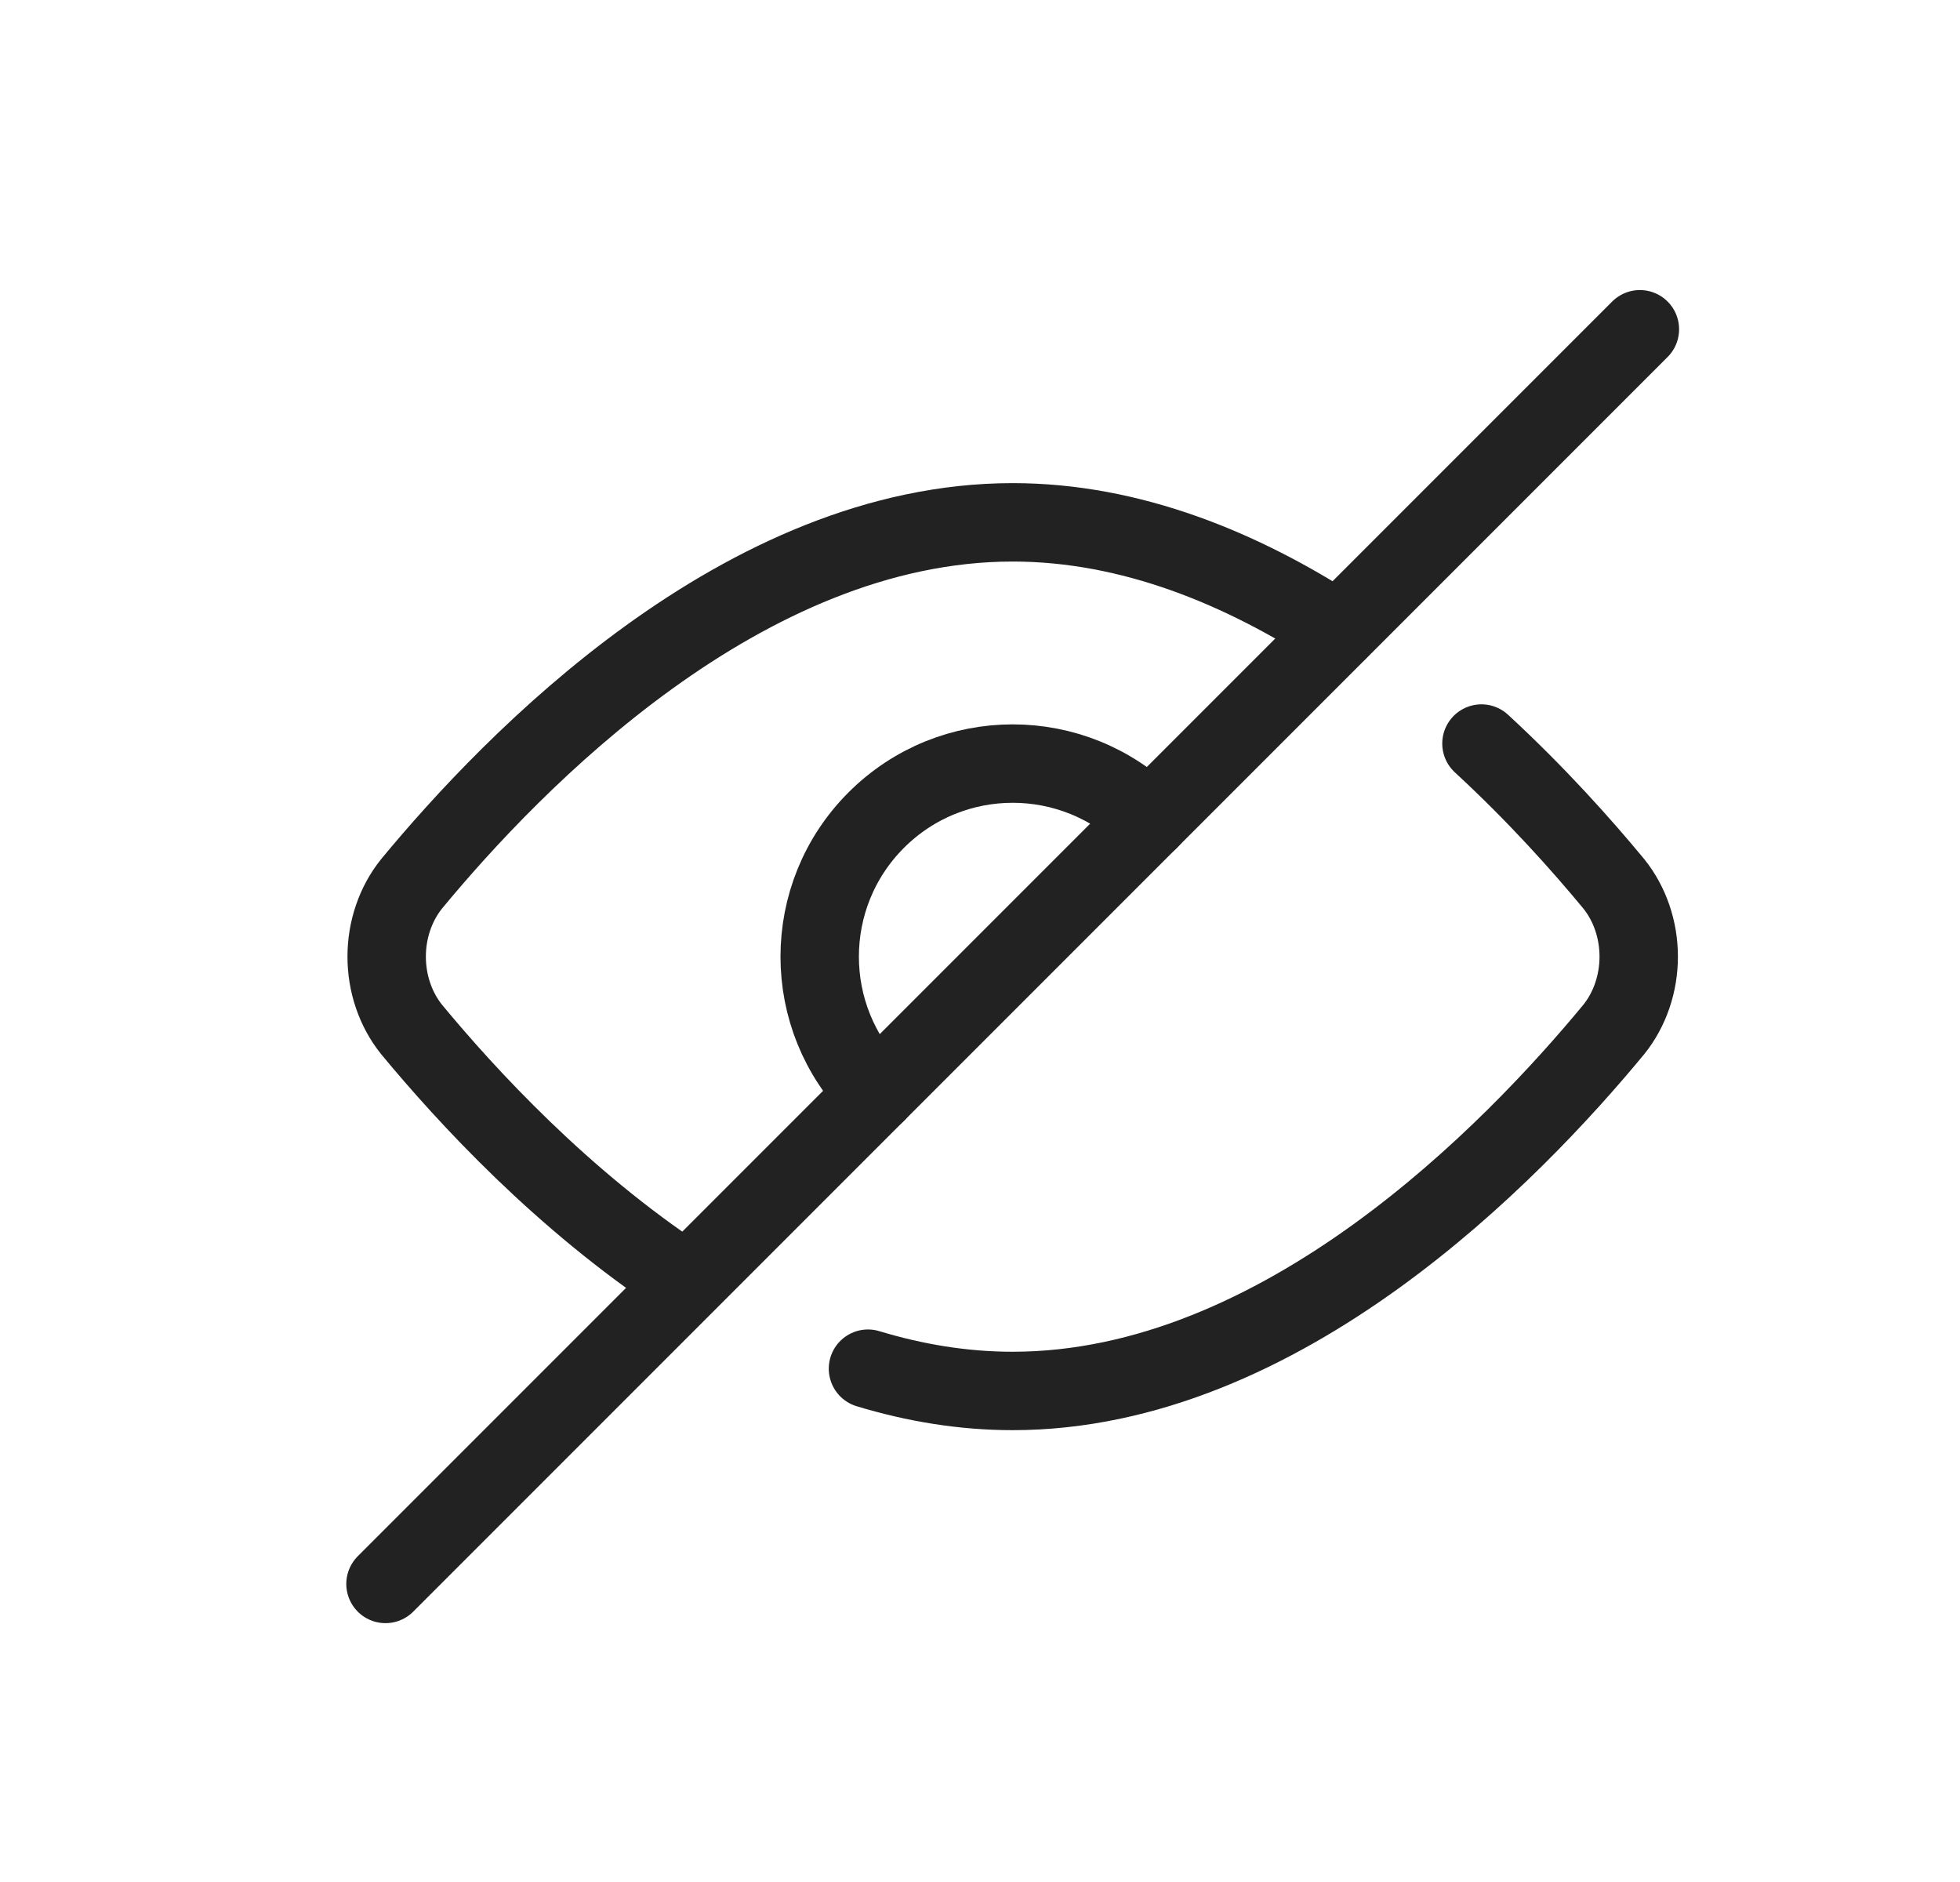
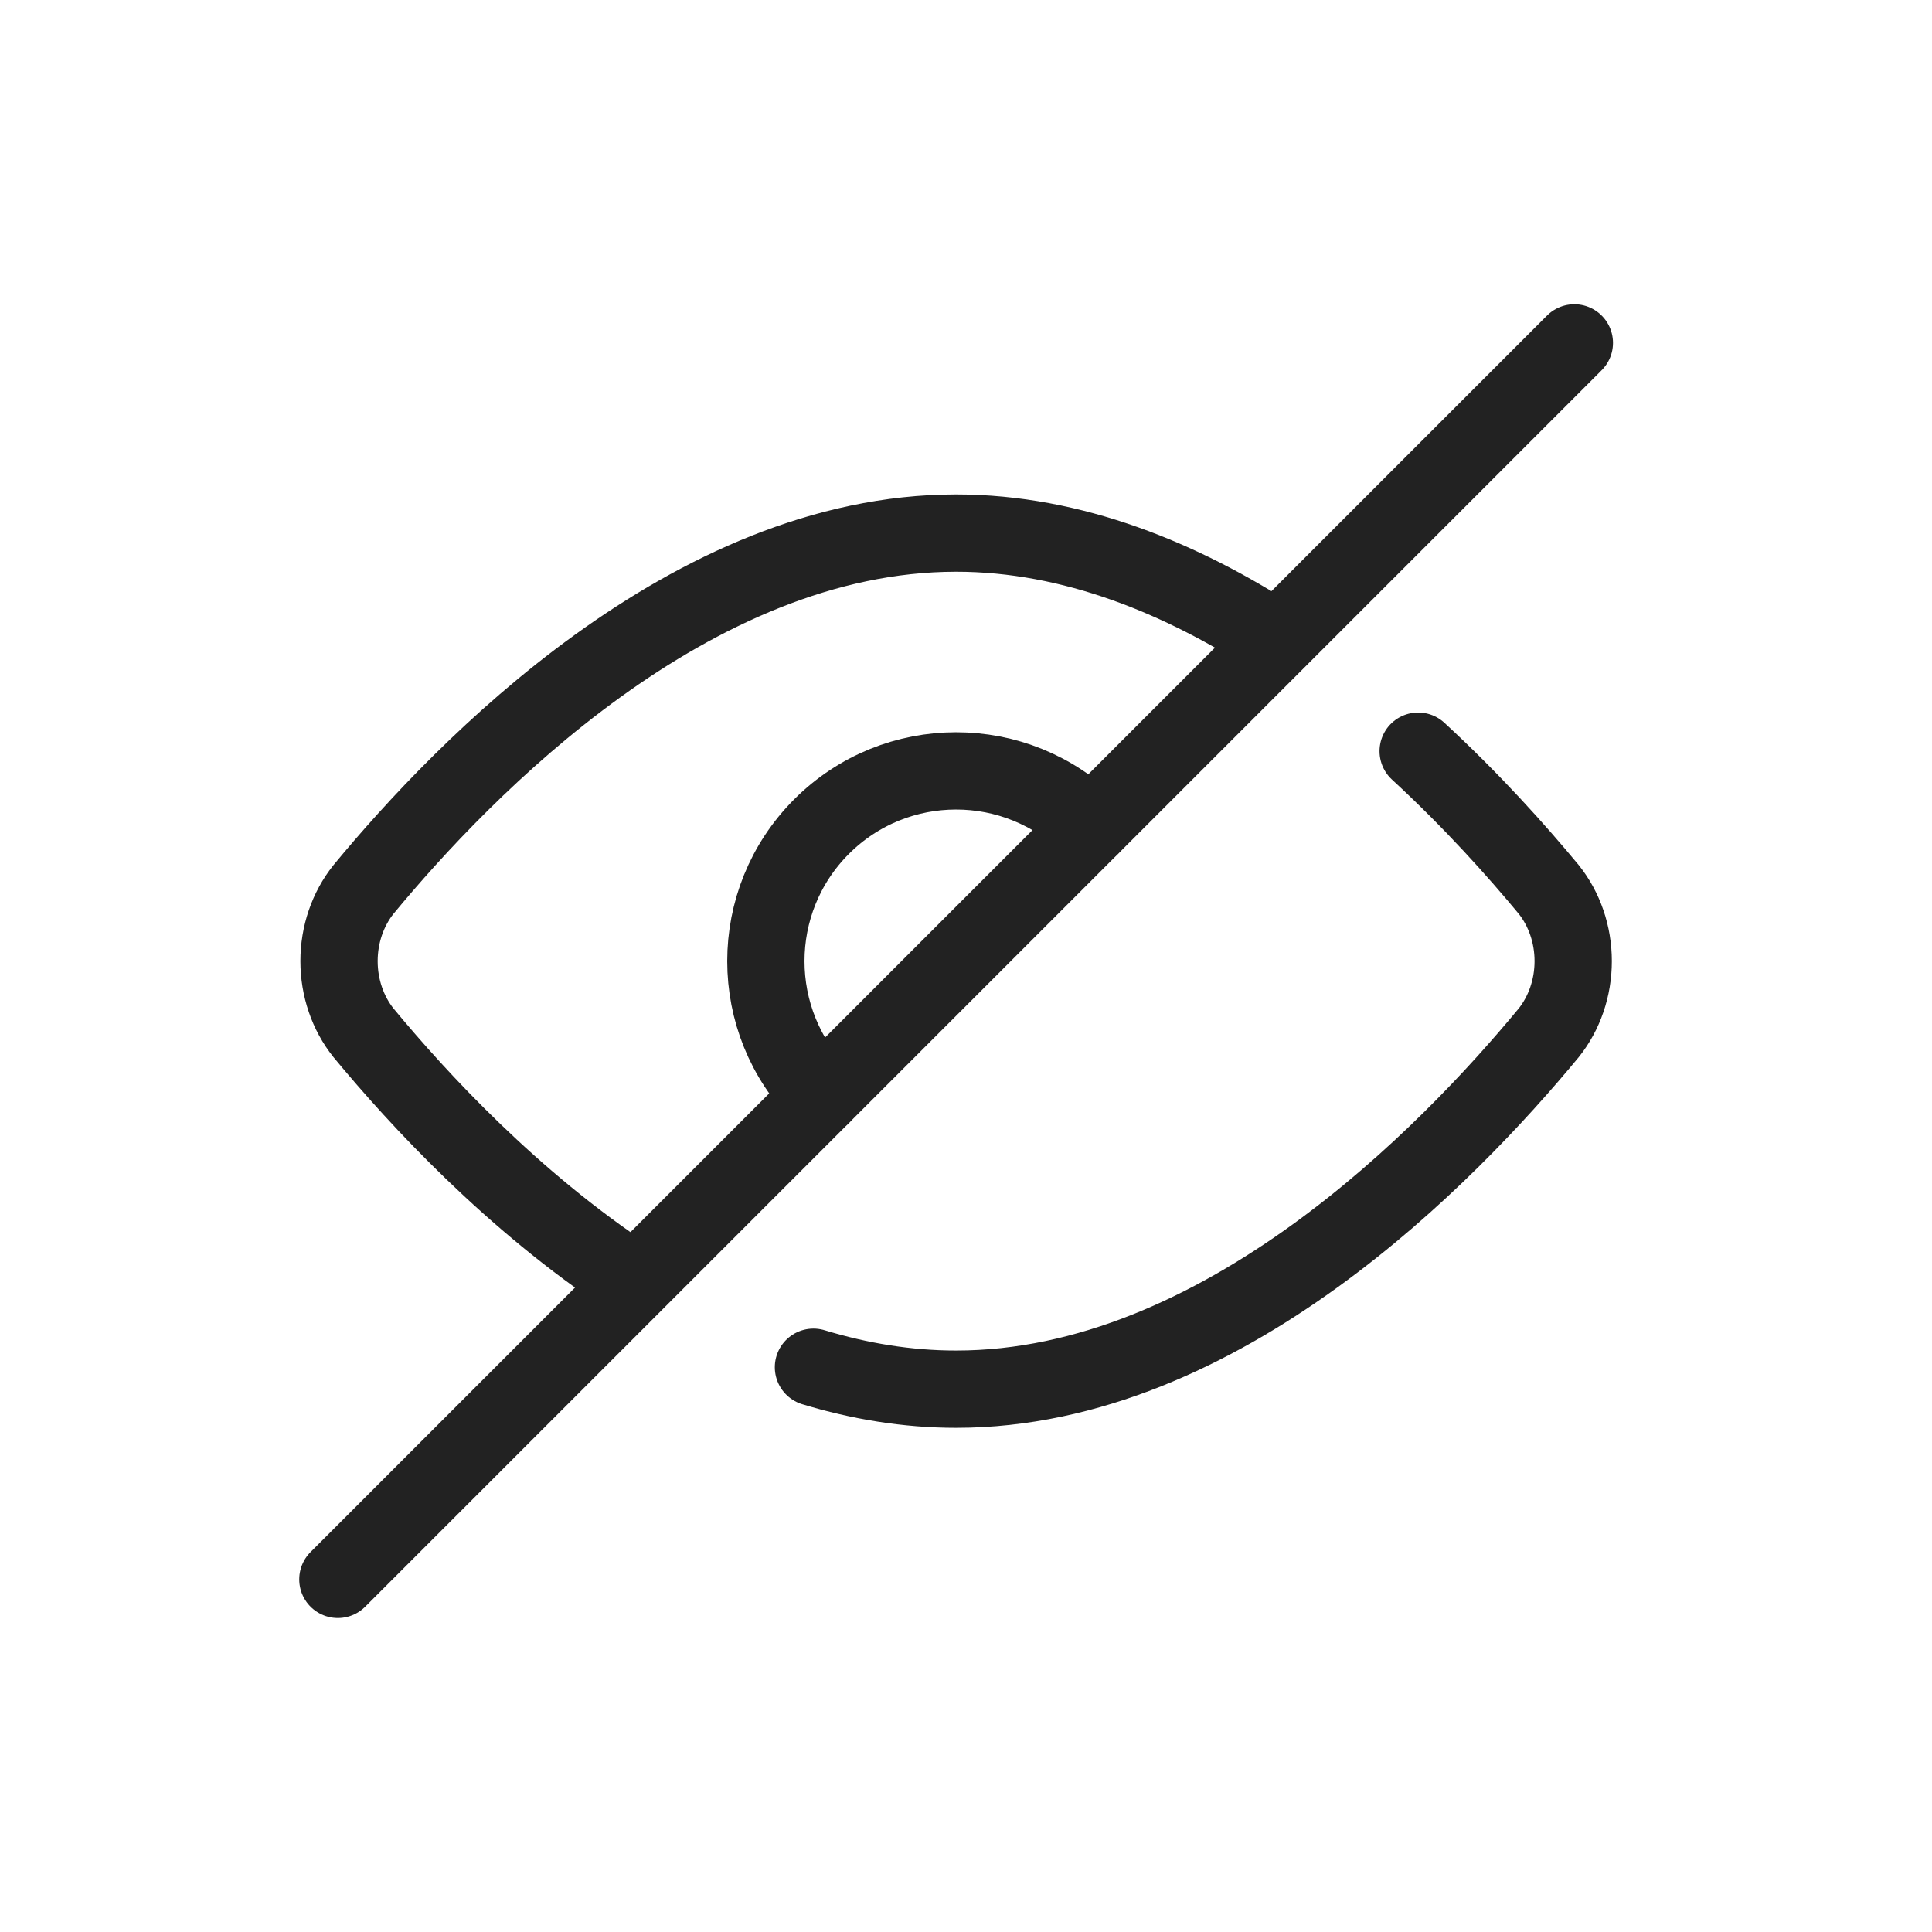
- <svg xmlns="http://www.w3.org/2000/svg" width="25" height="24" viewBox="0 0 25 24" fill="none">
-   <path d="M17.066 8.045C15.844 7.251 14.428 6.661 12.917 6.661C9.483 6.661 6.542 9.707 5.249 11.272C5.045 11.526 4.932 11.857 4.932 12.199C4.932 12.542 5.045 12.873 5.249 13.127C5.962 13.989 7.175 15.302 8.696 16.307M11.071 17.454C11.665 17.634 12.282 17.738 12.917 17.738C16.351 17.738 19.292 14.692 20.585 13.127C20.789 12.873 20.902 12.542 20.902 12.199C20.902 11.857 20.789 11.526 20.585 11.272C20.175 10.776 19.6 10.131 18.896 9.482" stroke="#222222" stroke-linecap="round" stroke-linejoin="round" />
-   <path d="M11.176 13.94C10.215 12.979 10.215 11.42 11.176 10.459C12.138 9.497 13.696 9.497 14.658 10.459" stroke="#222222" stroke-linecap="round" stroke-linejoin="round" />
-   <path d="M4.917 20.199L20.917 4.199" stroke="#222222" stroke-linecap="round" stroke-linejoin="round" />
+ <svg xmlns="http://www.w3.org/2000/svg" width="25" height="25" viewBox="0 0 25 25" fill="none">
+   <path d="M16.521 8.282C15.299 7.488 13.883 6.898 12.372 6.898C8.938 6.898 5.996 9.945 4.704 11.509C4.5 11.764 4.387 12.094 4.387 12.437C4.387 12.78 4.5 13.11 4.704 13.365C5.417 14.227 6.63 15.54 8.151 16.544M10.526 17.692C11.119 17.872 11.737 17.976 12.372 17.976C15.806 17.976 18.747 14.929 20.04 13.365C20.244 13.11 20.357 12.78 20.357 12.437C20.357 12.094 20.244 11.764 20.04 11.509C19.63 11.014 19.055 10.369 18.351 9.72" stroke="#222222" stroke-linecap="round" stroke-linejoin="round" />
+   <path d="M10.631 14.178C9.67 13.216 9.67 11.658 10.631 10.696C11.592 9.735 13.151 9.735 14.112 10.696" stroke="#222222" stroke-linecap="round" stroke-linejoin="round" />
+   <path d="M4.372 20.437L20.372 4.437" stroke="#222222" stroke-linecap="round" stroke-linejoin="round" />
</svg>
